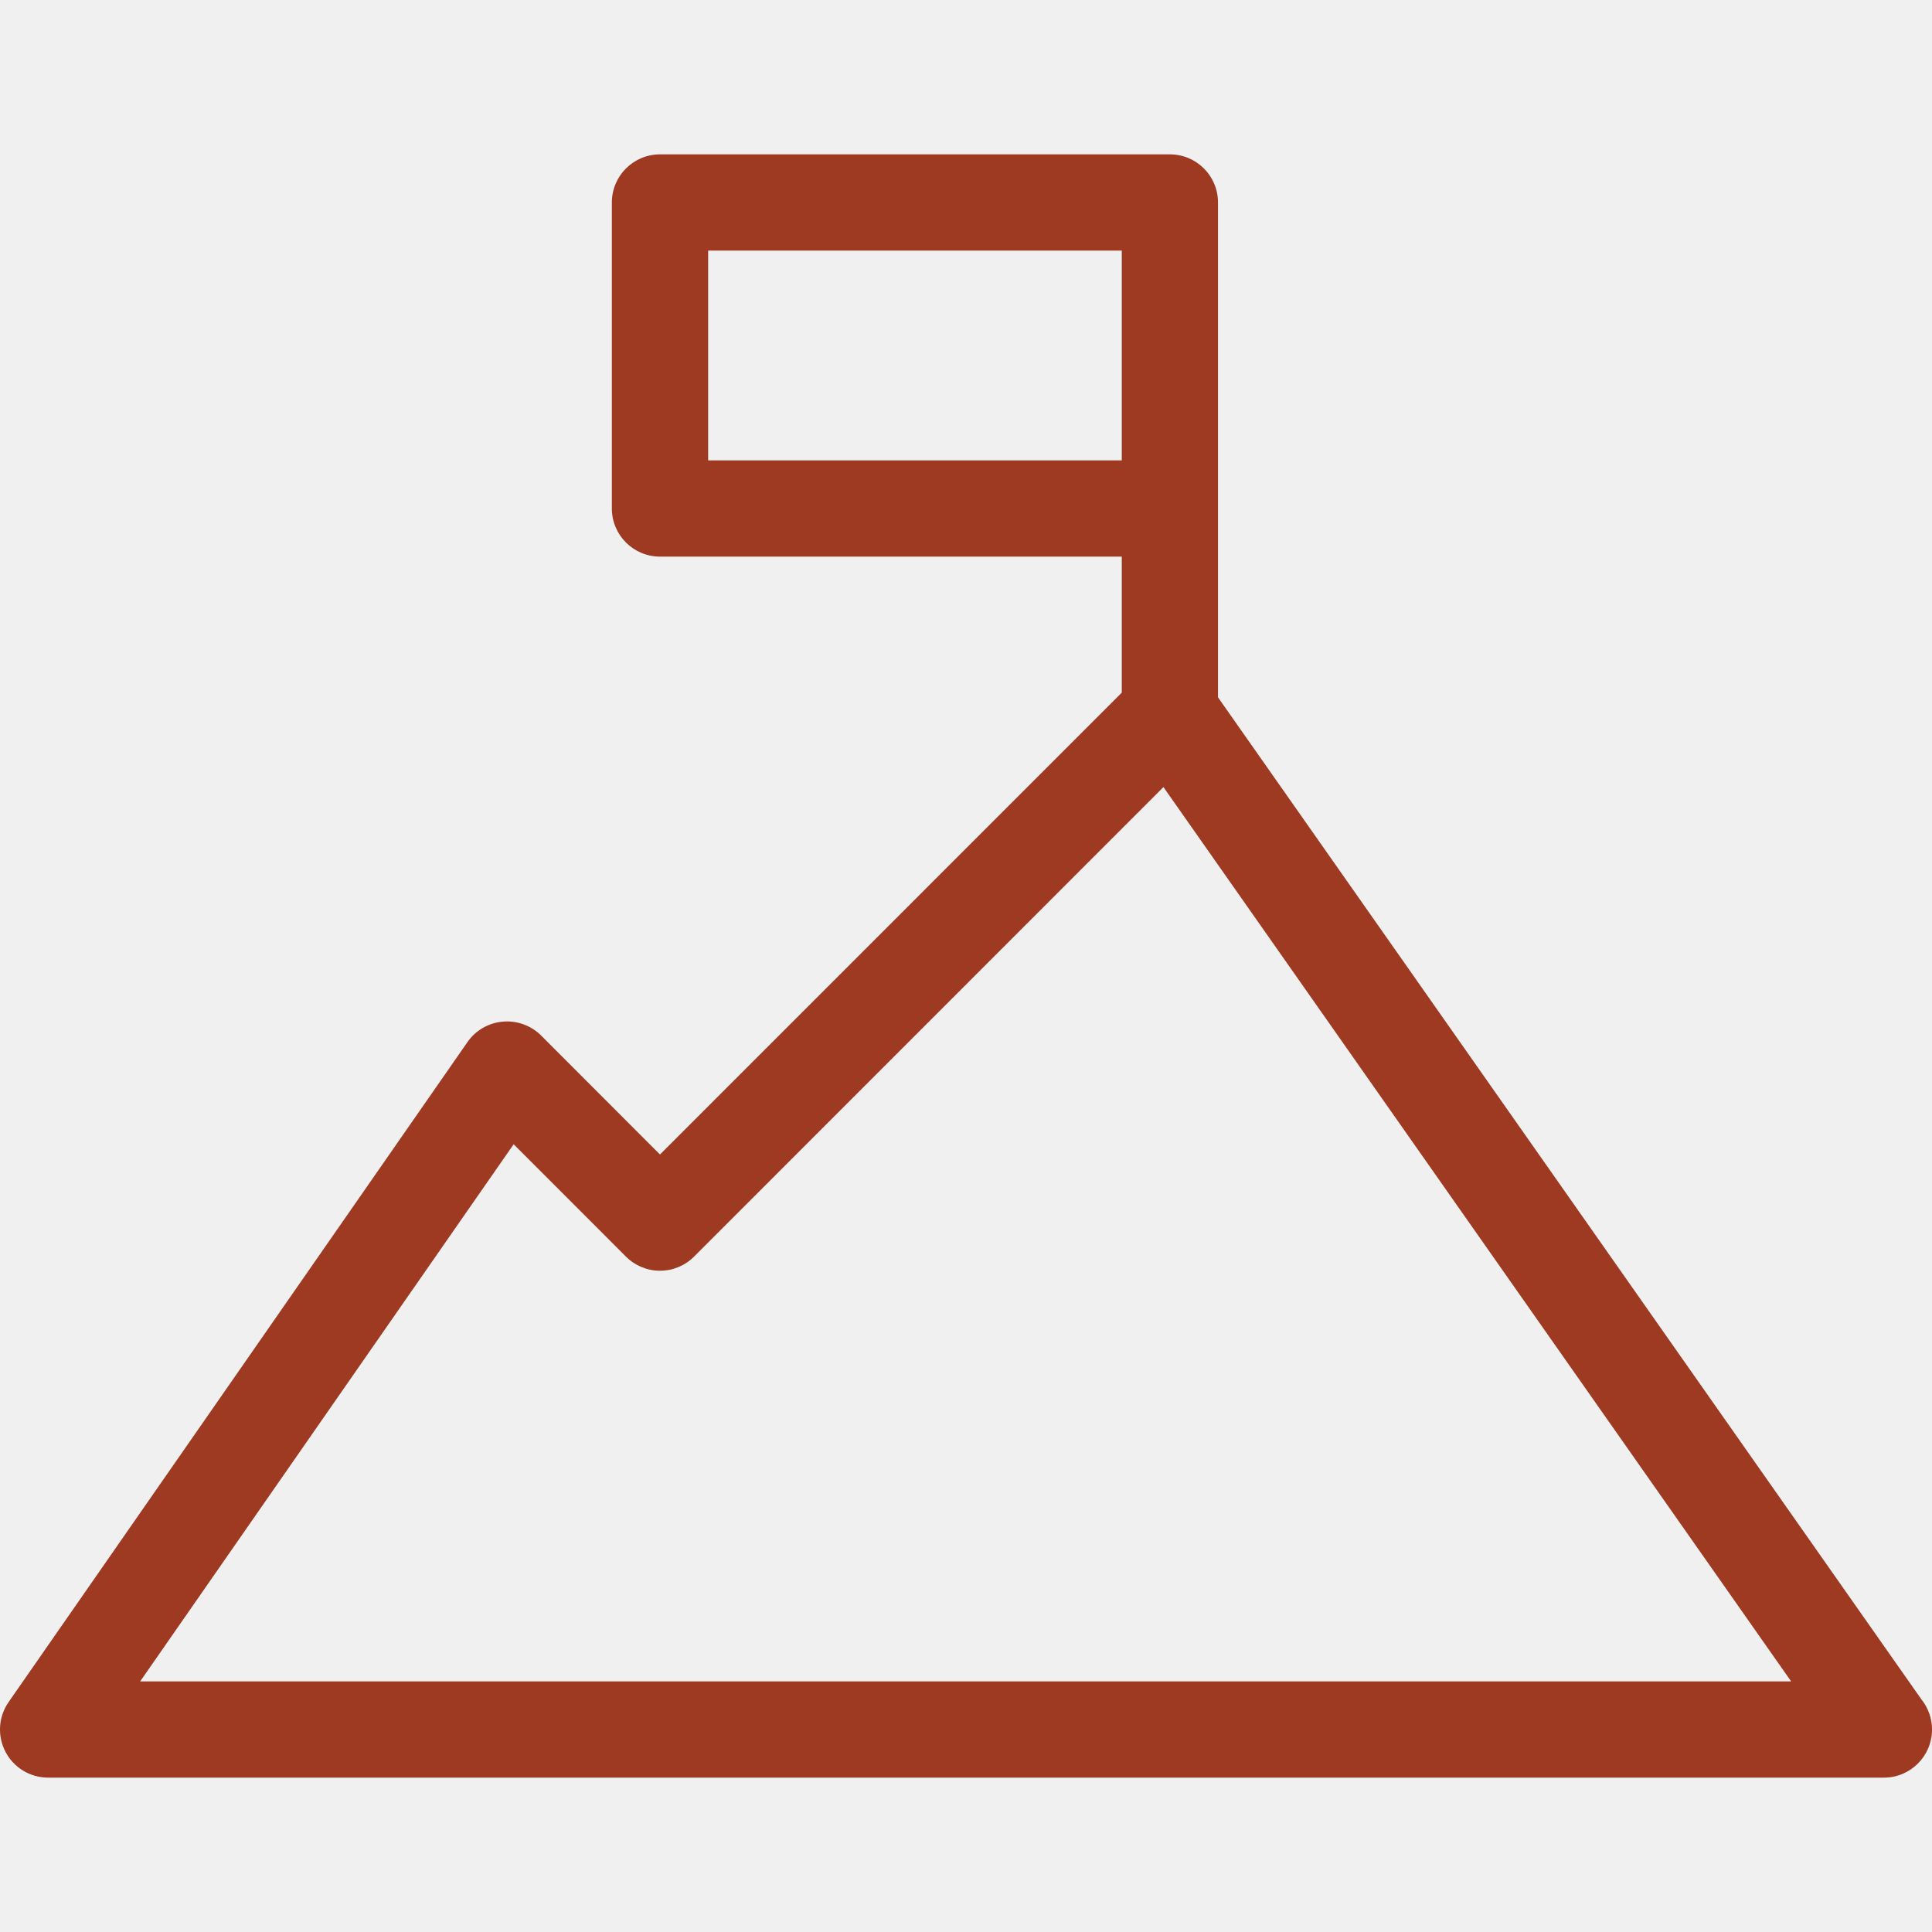
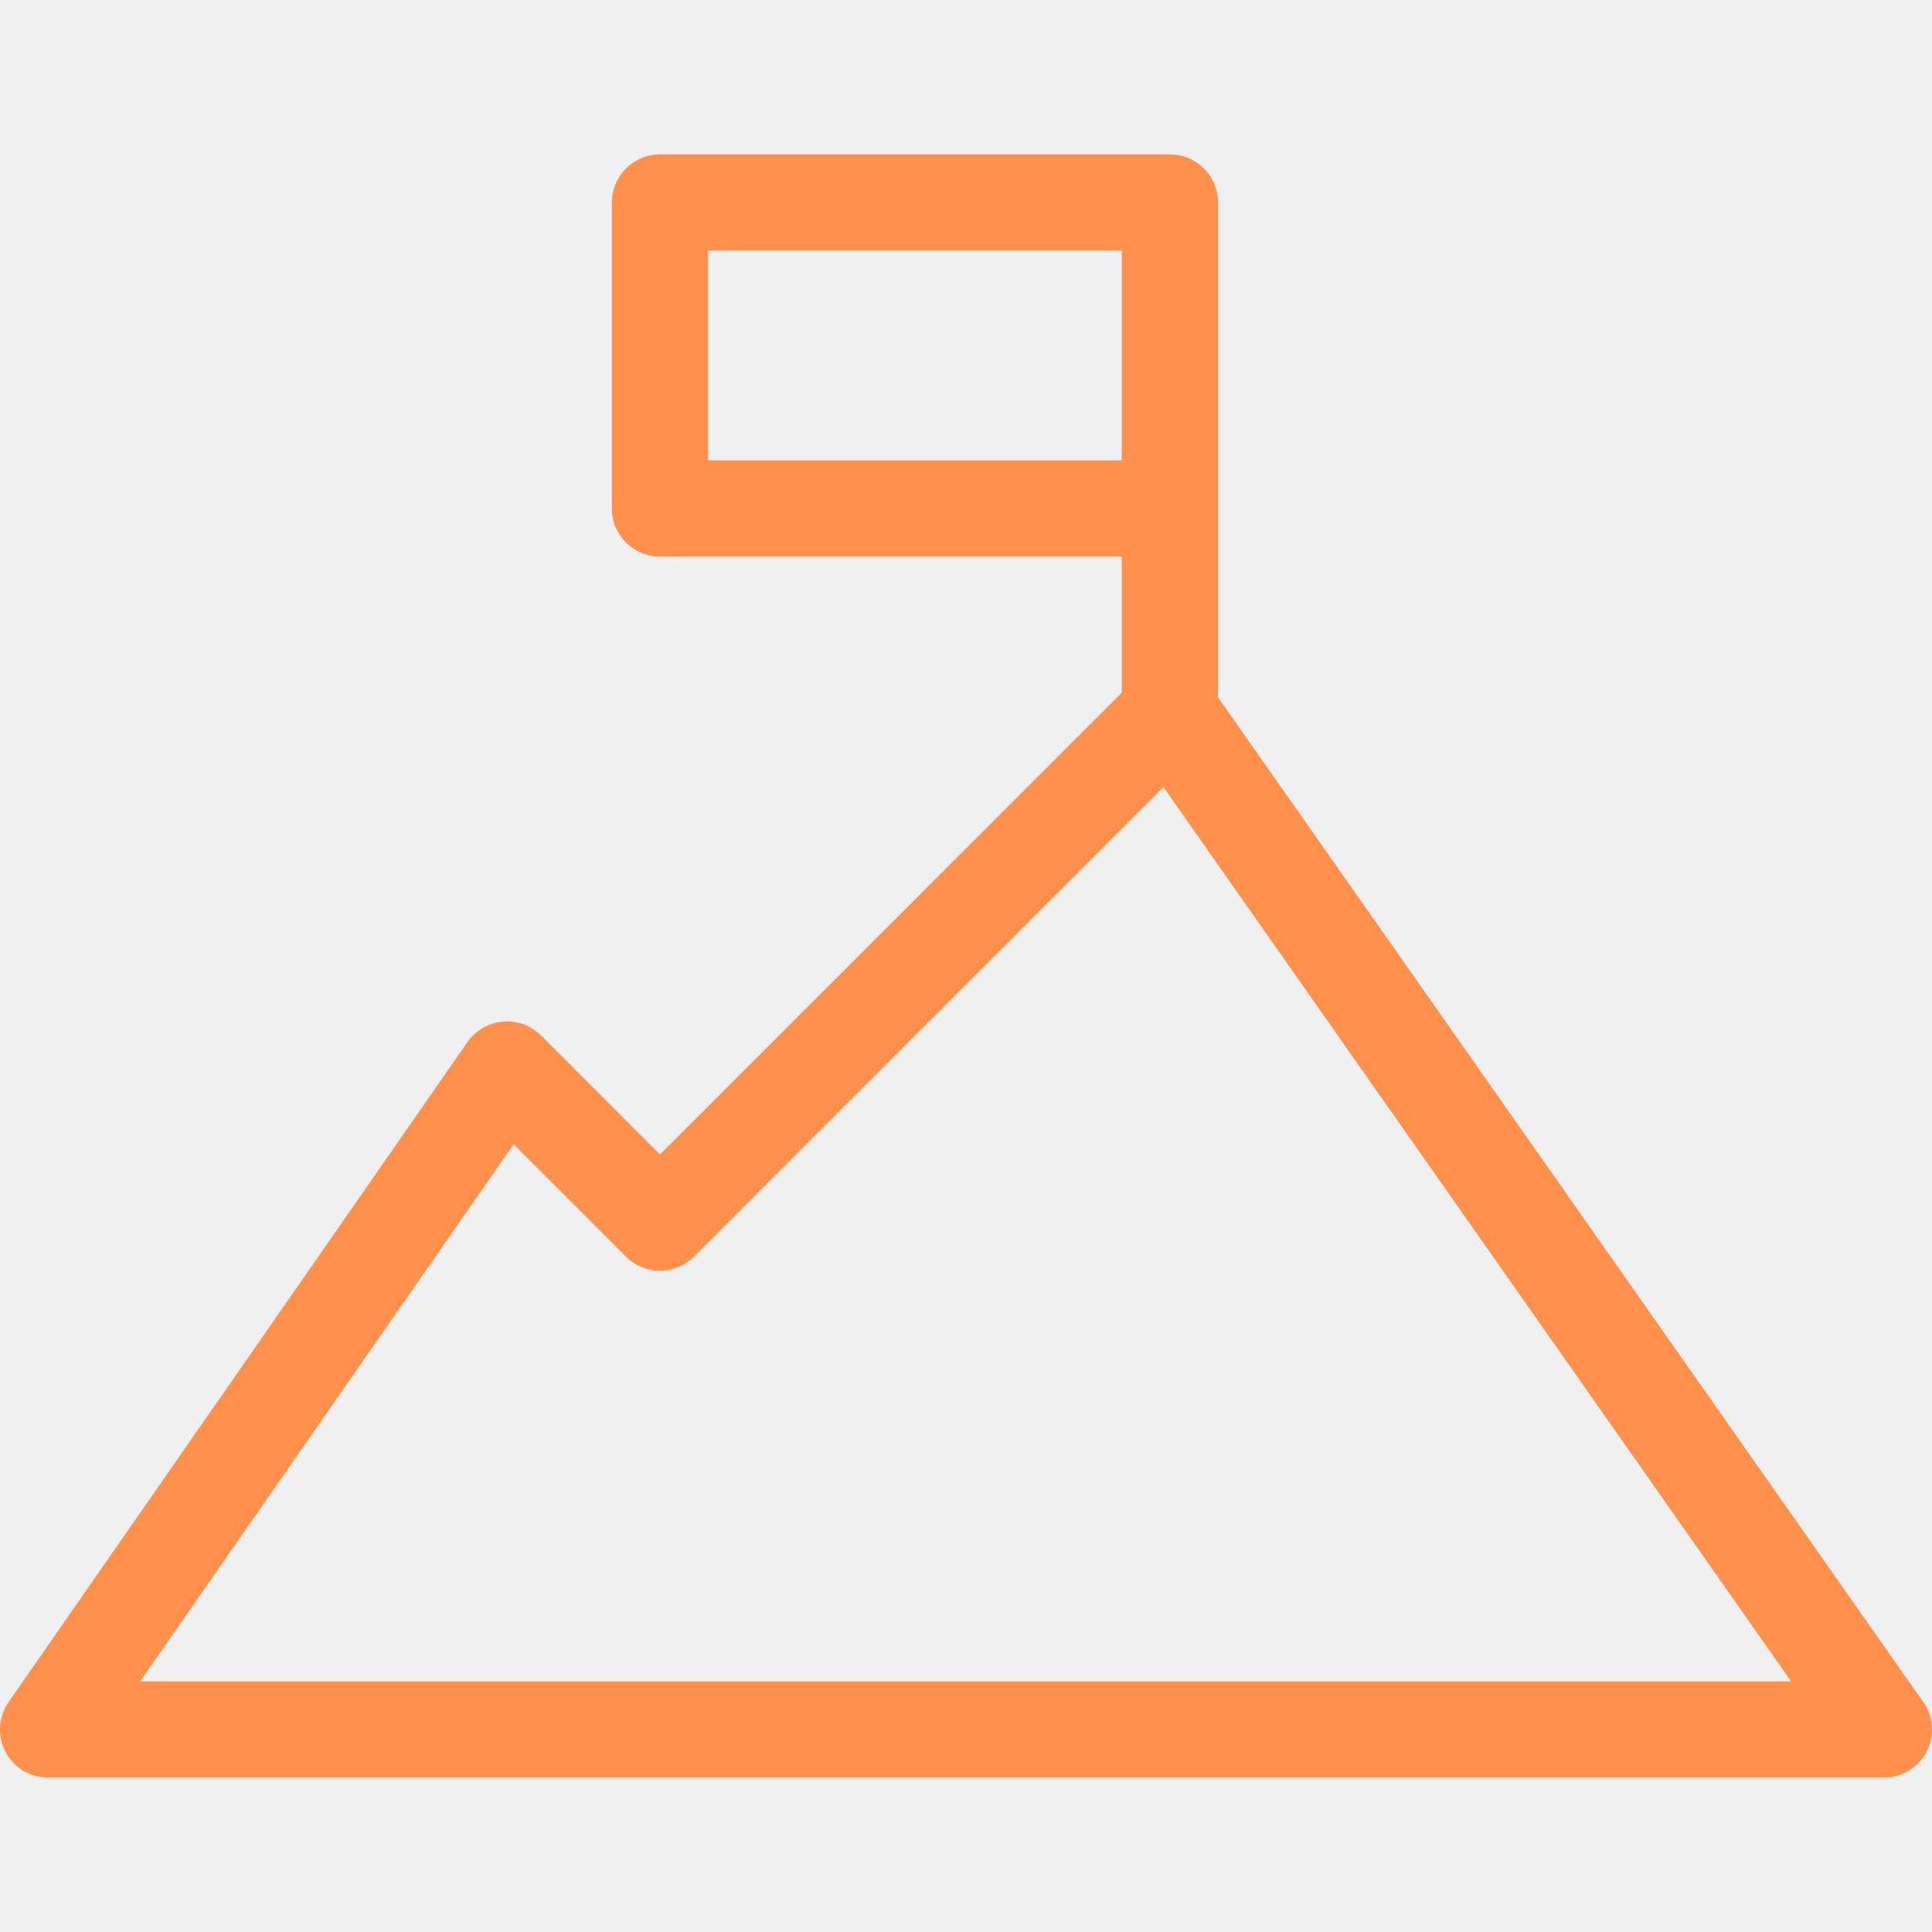
<svg xmlns="http://www.w3.org/2000/svg" width="30" height="30" viewBox="0 0 30 30" fill="none">
  <g clip-path="url(#clip0_11_38)">
-     <path d="M18.913 3.144C18.913 2.731 18.579 2.397 18.166 2.397H10.248C9.836 2.397 9.501 2.731 9.501 3.144V7.896C9.501 8.309 9.836 8.643 10.248 8.643H17.419V10.755L10.248 17.927L8.402 16.079C8.245 15.923 8.026 15.844 7.807 15.864C7.586 15.883 7.386 15.999 7.259 16.181L0.134 26.429C-0.025 26.658 -0.044 26.955 0.085 27.202C0.214 27.449 0.469 27.603 0.747 27.603H29.251C29.252 27.603 29.252 27.603 29.253 27.603C29.666 27.603 30 27.269 30 26.856C30 26.678 29.938 26.515 29.835 26.387L18.913 10.828V3.144ZM10.996 7.149V3.891H17.419V7.149H10.996ZM2.177 26.108L7.976 17.768L9.72 19.513C9.86 19.653 10.05 19.732 10.248 19.732C10.447 19.732 10.637 19.653 10.777 19.513L18.066 12.222L27.813 26.109H2.177V26.108Z" fill="#9D3A21" />
+     <path d="M18.913 3.144C18.913 2.731 18.579 2.397 18.166 2.397H10.248C9.836 2.397 9.501 2.731 9.501 3.144V7.896C9.501 8.309 9.836 8.643 10.248 8.643H17.419V10.755L10.248 17.927L8.402 16.079C8.245 15.923 8.026 15.844 7.807 15.864C7.586 15.883 7.386 15.999 7.259 16.181L0.134 26.429C-0.025 26.658 -0.044 26.955 0.085 27.202C0.214 27.449 0.469 27.603 0.747 27.603H29.251C29.252 27.603 29.252 27.603 29.253 27.603C29.666 27.603 30 27.269 30 26.856C30 26.678 29.938 26.515 29.835 26.387L18.913 10.828V3.144ZM10.996 7.149V3.891H17.419V7.149H10.996ZM2.177 26.108L7.976 17.768L9.72 19.513C9.86 19.653 10.05 19.732 10.248 19.732C10.447 19.732 10.637 19.653 10.777 19.513L18.066 12.222L27.813 26.109H2.177V26.108Z" fill="#ff914d" />
  </g>
  <defs>
    <clipPath id="clip0_11_38">
      <rect width="30" height="30" fill="white" />
    </clipPath>
  </defs>
</svg>
